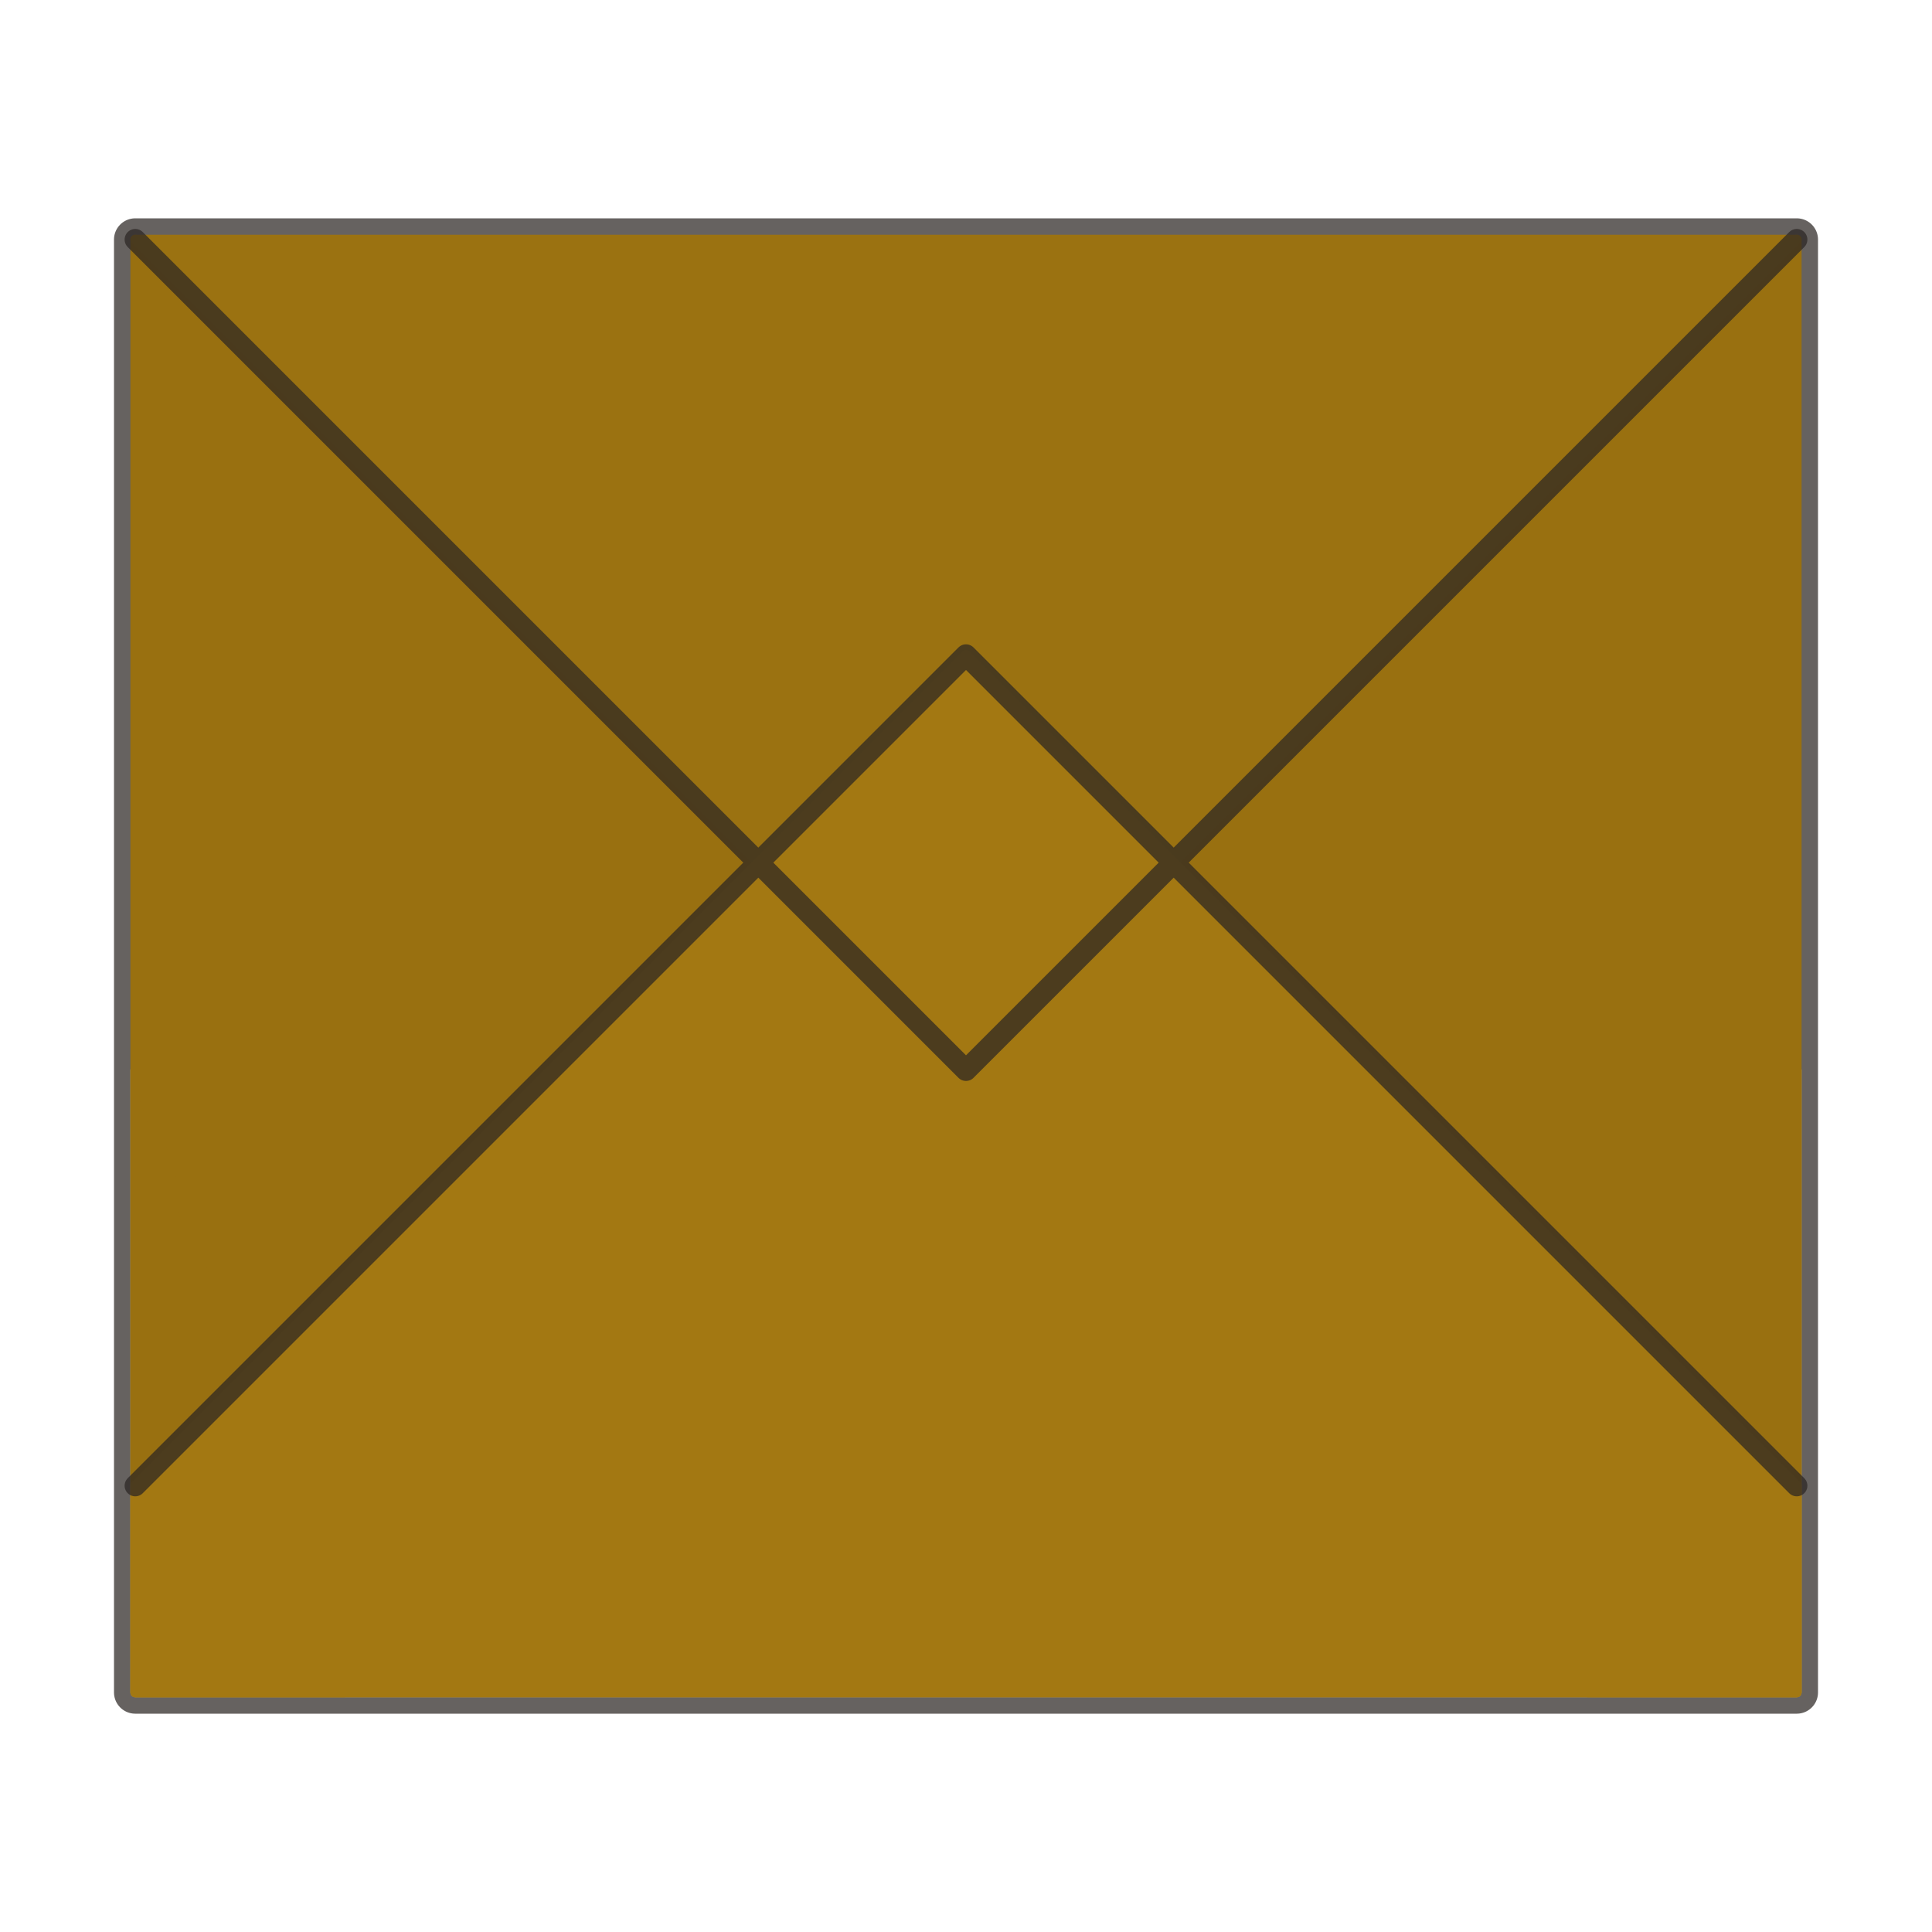
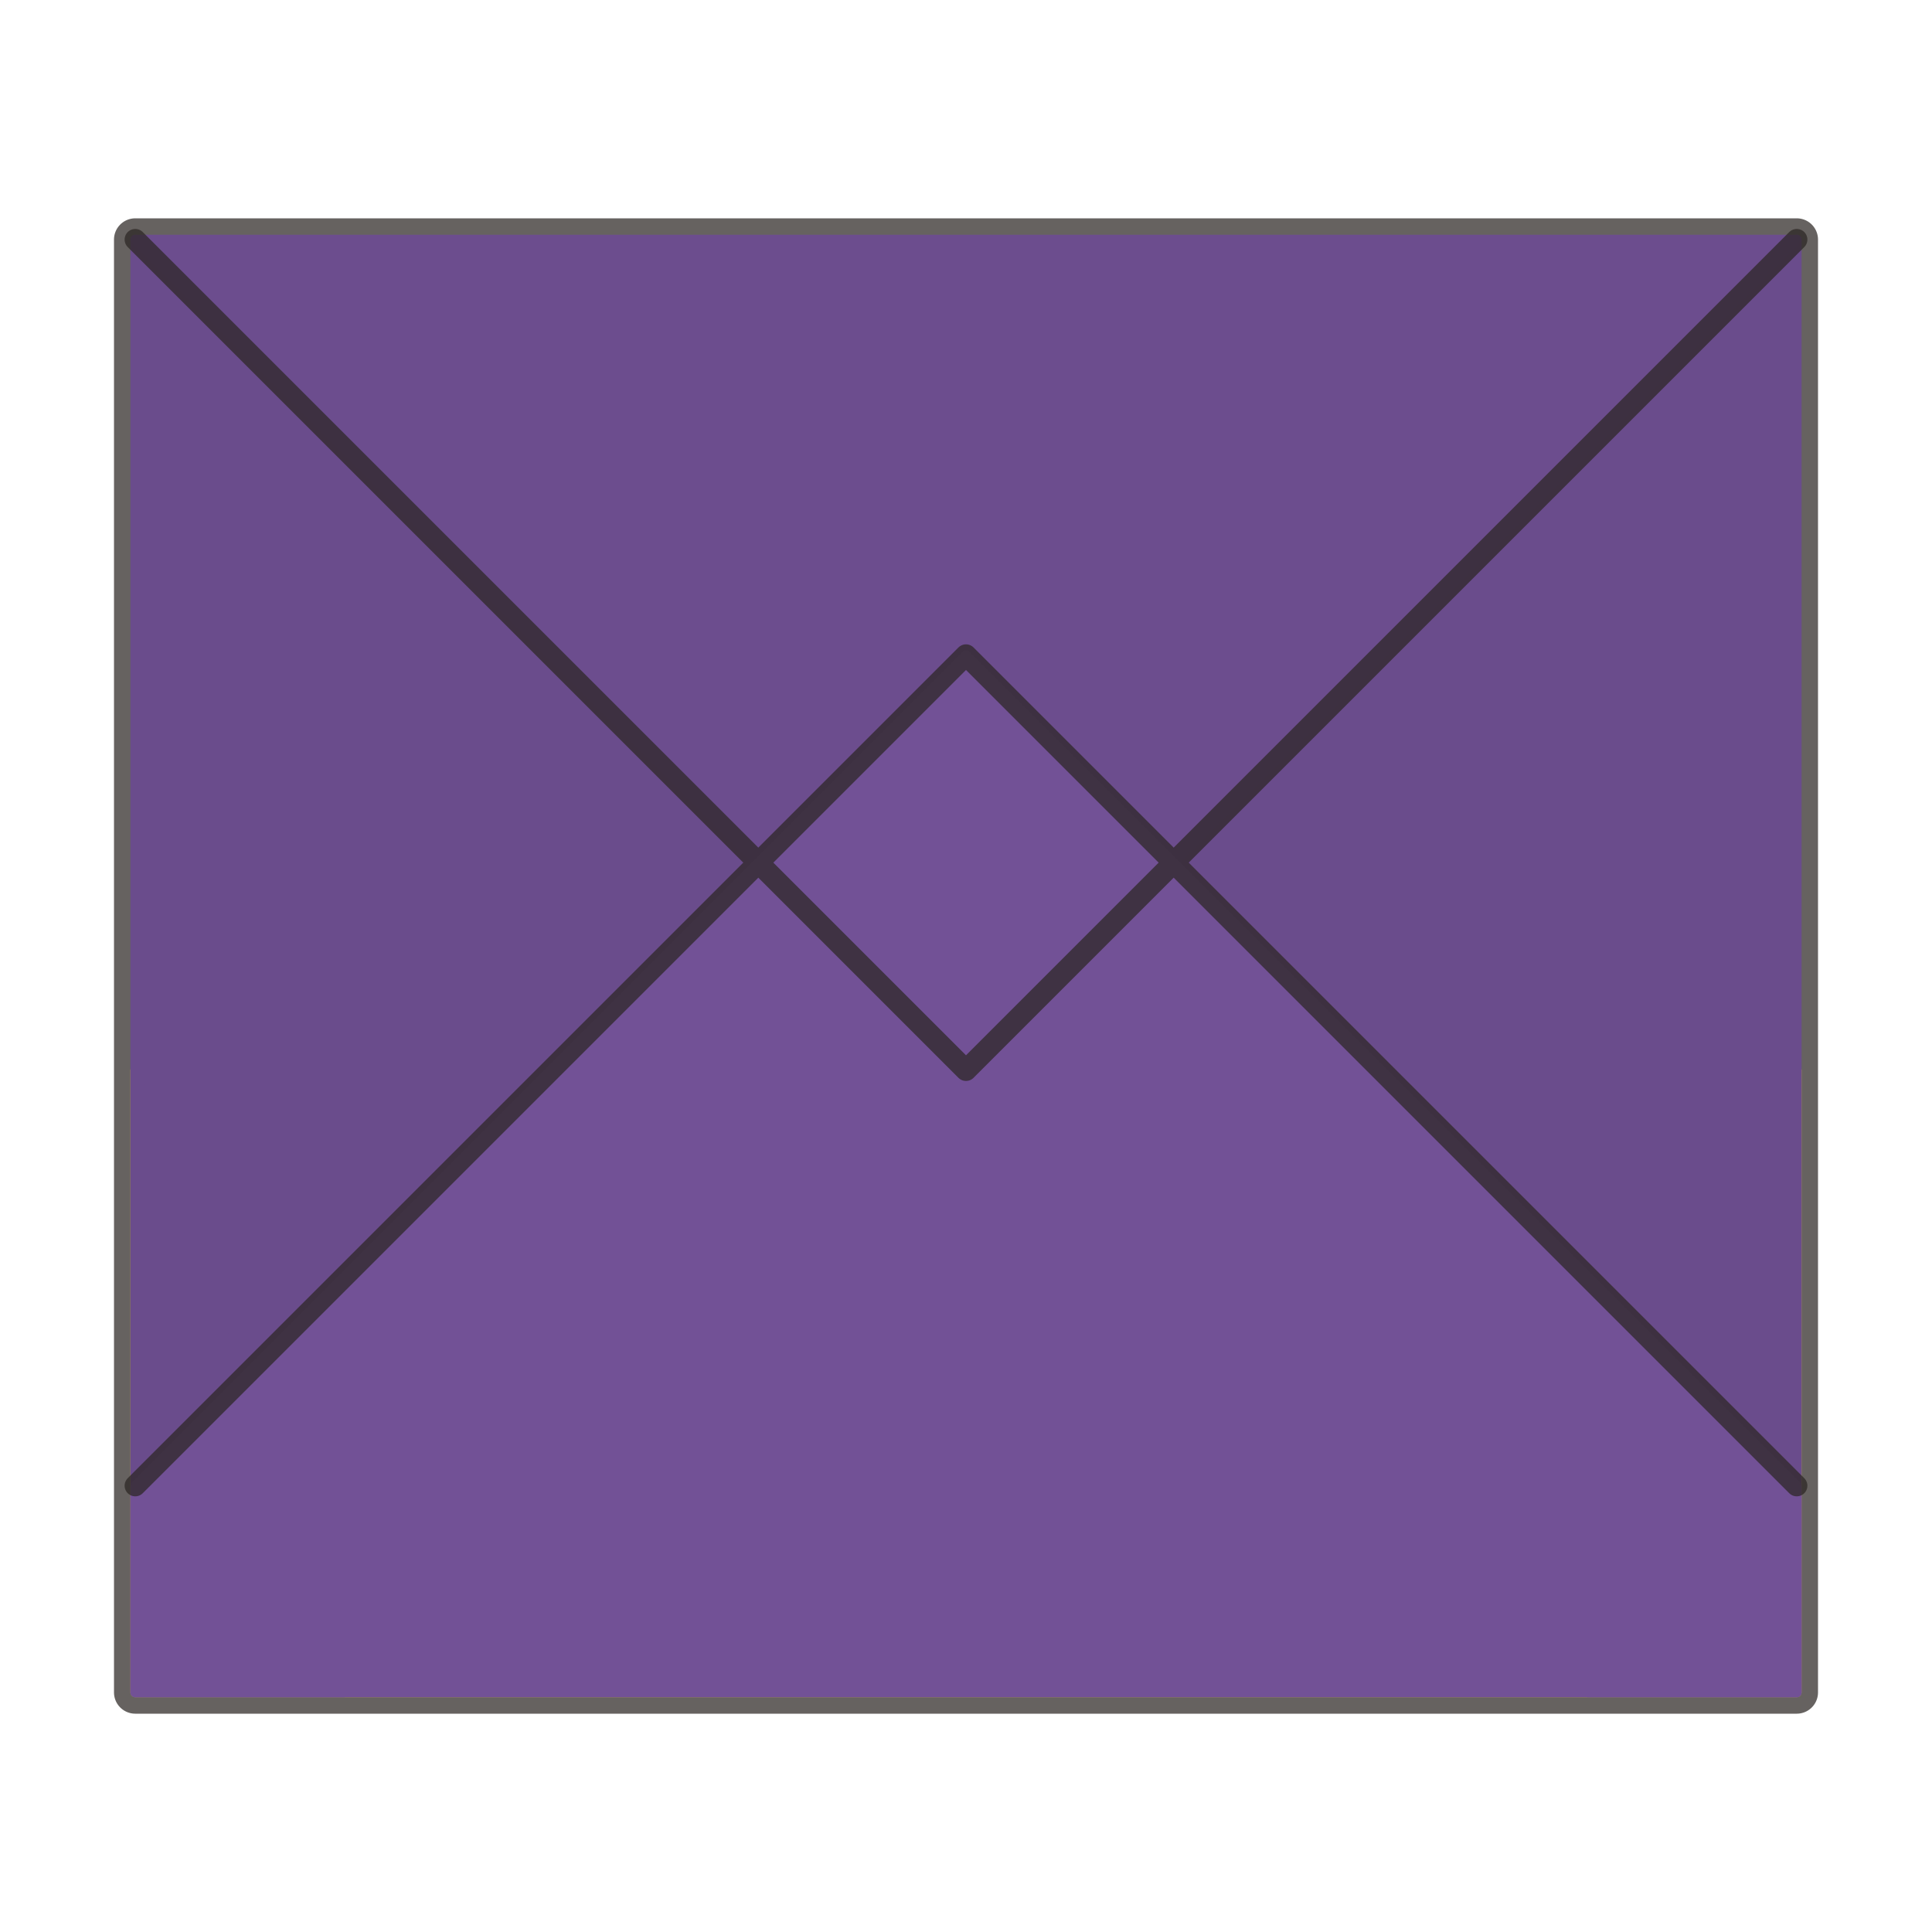
<svg xmlns="http://www.w3.org/2000/svg" viewBox="0 0 100 100" width="100" height="100">
  <path d="M76.9 87.6L93 55.4L50 55.4ZM76.9 87.6L50 55.4L50 87.6ZM50 87.6L7 55.4L23.1 87.6ZM23.1 87.6L7 55.4L7 87.6ZM93 87.6L93 55.4L76.9 87.6ZM50 55.4L93 12.4L93 55.4ZM7 12.4L50 55.4L7 55.4ZM82.2 87.6L50 55.4L93 55.4ZM7 55.4L50 55.4L17.8 87.6ZM82.2 87.6L93 55.4L93 87.6ZM7 55.4L17.8 87.6L7 87.6ZM93 12.4L50 55.4L50 12.4ZM50 12.4L50 55.4L7 12.4ZM50 33.9L7 87.6L7 76.9ZM50 33.9L93 76.9L93 87.6ZM50 33.9L93 87.6L76.9 87.6ZM50 33.9L76.9 87.6L50 87.6ZM50 33.9L50 87.6L23.1 87.6ZM50 33.9L23.1 87.6L7 87.6Z" fill="#2b2623" stroke="#2b2623" stroke-opacity=".72" stroke-width="2.2" stroke-linejoin="round" />
  <path d="M76.9 87.6L93 55.4L50 55.4ZM76.9 87.6L50 55.4L50 87.6ZM50 87.6L7 55.4L23.1 87.6ZM23.1 87.6L7 55.4L7 87.6ZM93 87.6L93 55.4L76.9 87.6Z" fill="#d5aa45" stroke="#d5aa45" stroke-width=".5" stroke-linejoin="round" />
-   <path d="M50 55.4L93 12.4L93 55.4ZM7 12.4L50 55.4L7 55.4ZM82.2 87.6L50 55.4L93 55.4ZM7 55.4L50 55.4L17.8 87.6ZM82.2 87.6L93 55.4L93 87.6ZM7 55.4L17.8 87.6L7 87.6Z" fill="#997010" stroke="#997010" stroke-width=".5" stroke-linejoin="round" />
-   <path d="M93 12.4L50 55.4L50 12.4ZM50 12.4L50 55.4L7 12.4Z" fill="#9b7211" stroke="#9b7211" stroke-width=".5" stroke-linejoin="round" />
-   <path d="M50 33.9L7 87.6L7 76.9ZM50 33.9L93 76.9L93 87.6ZM50 33.9L93 87.6L76.9 87.6ZM50 33.9L76.9 87.6L50 87.6ZM50 33.9L50 87.6L23.1 87.6ZM50 33.9L23.1 87.6L7 87.6Z" fill="#a37812" stroke="#a37812" stroke-width=".5" stroke-linejoin="round" />
+   <path d="M50 55.4L93 12.4L93 55.4ZM7 12.4L50 55.4L7 55.4ZM82.2 87.6L50 55.4L93 55.4ZM7 55.4L50 55.4L17.8 87.6ZM82.2 87.6L93 55.4L93 87.6ZM7 55.4L17.8 87.6L7 87.6Z" fill="#6a4c8c" stroke="#6a4c8c" stroke-width=".5" stroke-linejoin="round" />
+   <path d="M93 12.4L50 55.4L50 12.4ZM50 12.4L50 55.4L7 12.4Z" fill="#6c4d8e" stroke="#6c4d8e" stroke-width=".5" stroke-linejoin="round" />
+   <path d="M50 33.9L7 87.6L7 76.9ZM50 33.9L93 76.9L93 87.6ZM50 33.9L93 87.6L76.9 87.6ZM50 33.9L76.9 87.6L50 87.6ZM50 33.9L50 87.6L23.1 87.6ZM50 33.9L23.1 87.6L7 87.6Z" fill="#725196" stroke="#725196" stroke-width=".5" stroke-linejoin="round" />
  <path d="M50 33.9L93 76.9M93 12.4L50 55.4M50 55.4L93 12.4M7 12.4L50 55.4M50 55.4L7 12.4M7 76.9L50 33.9" fill="none" stroke="#2b2623" stroke-opacity=".72" stroke-width="1.1" stroke-linecap="round" />
</svg>
